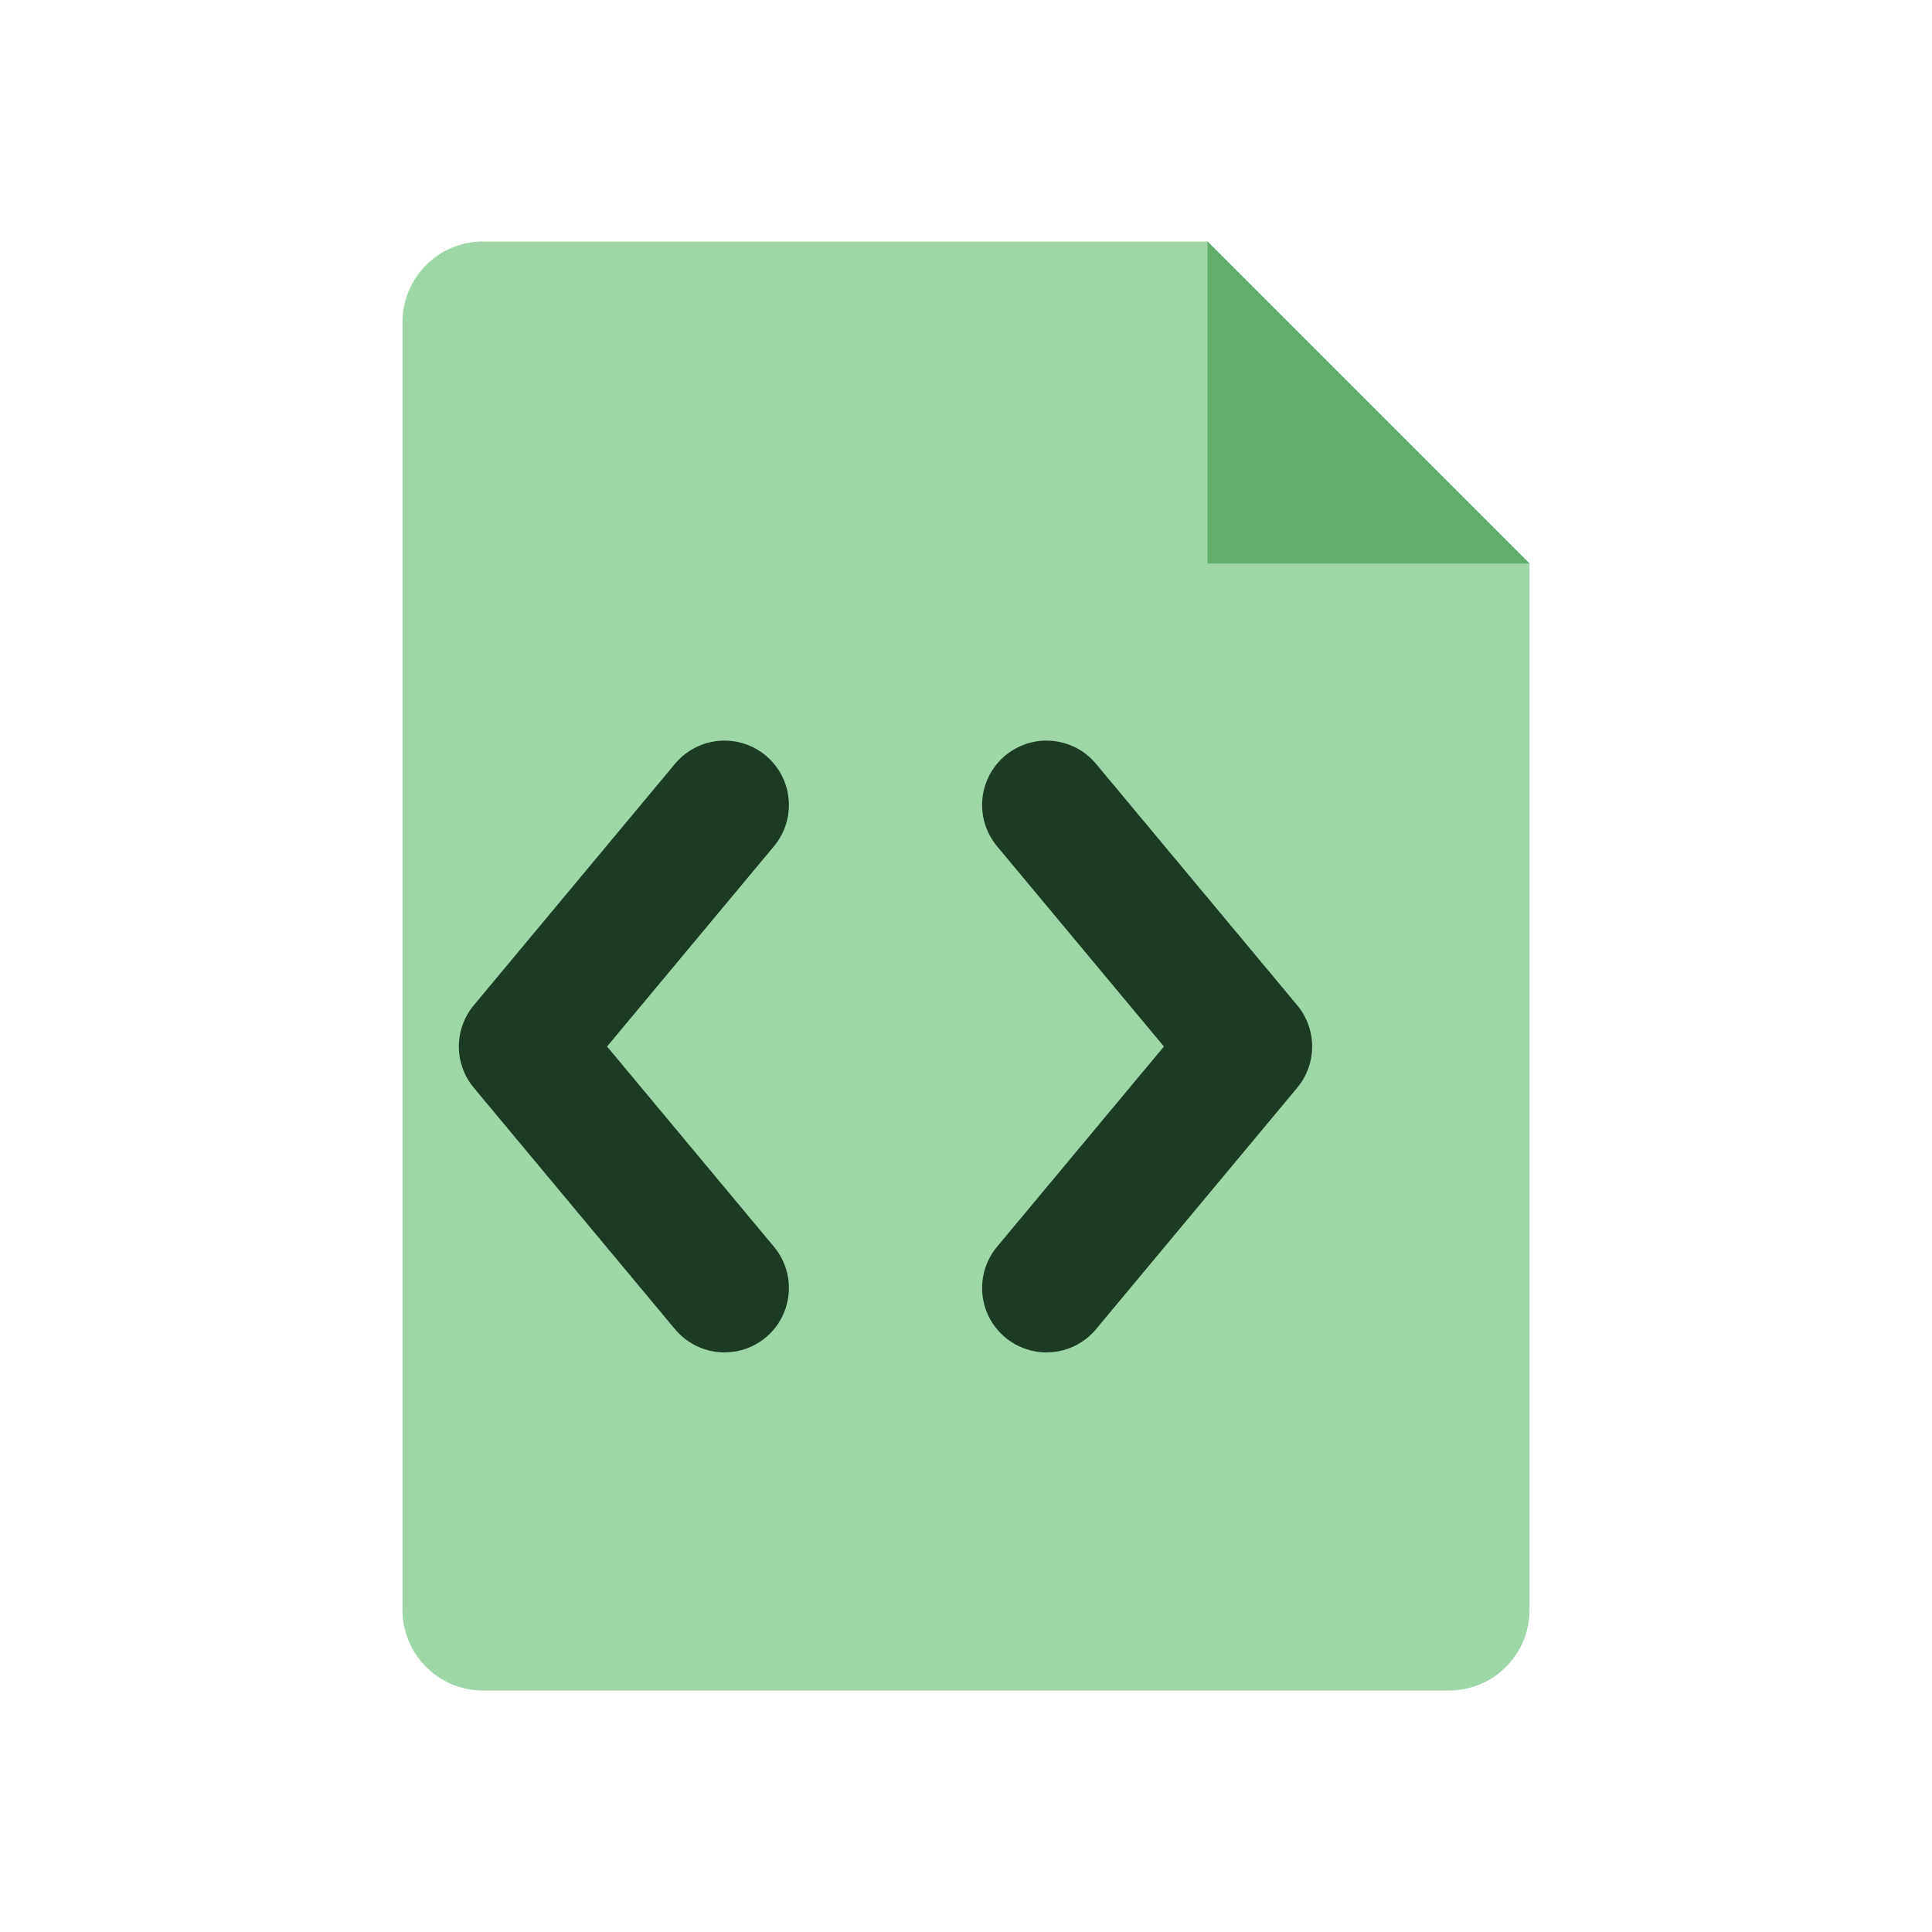
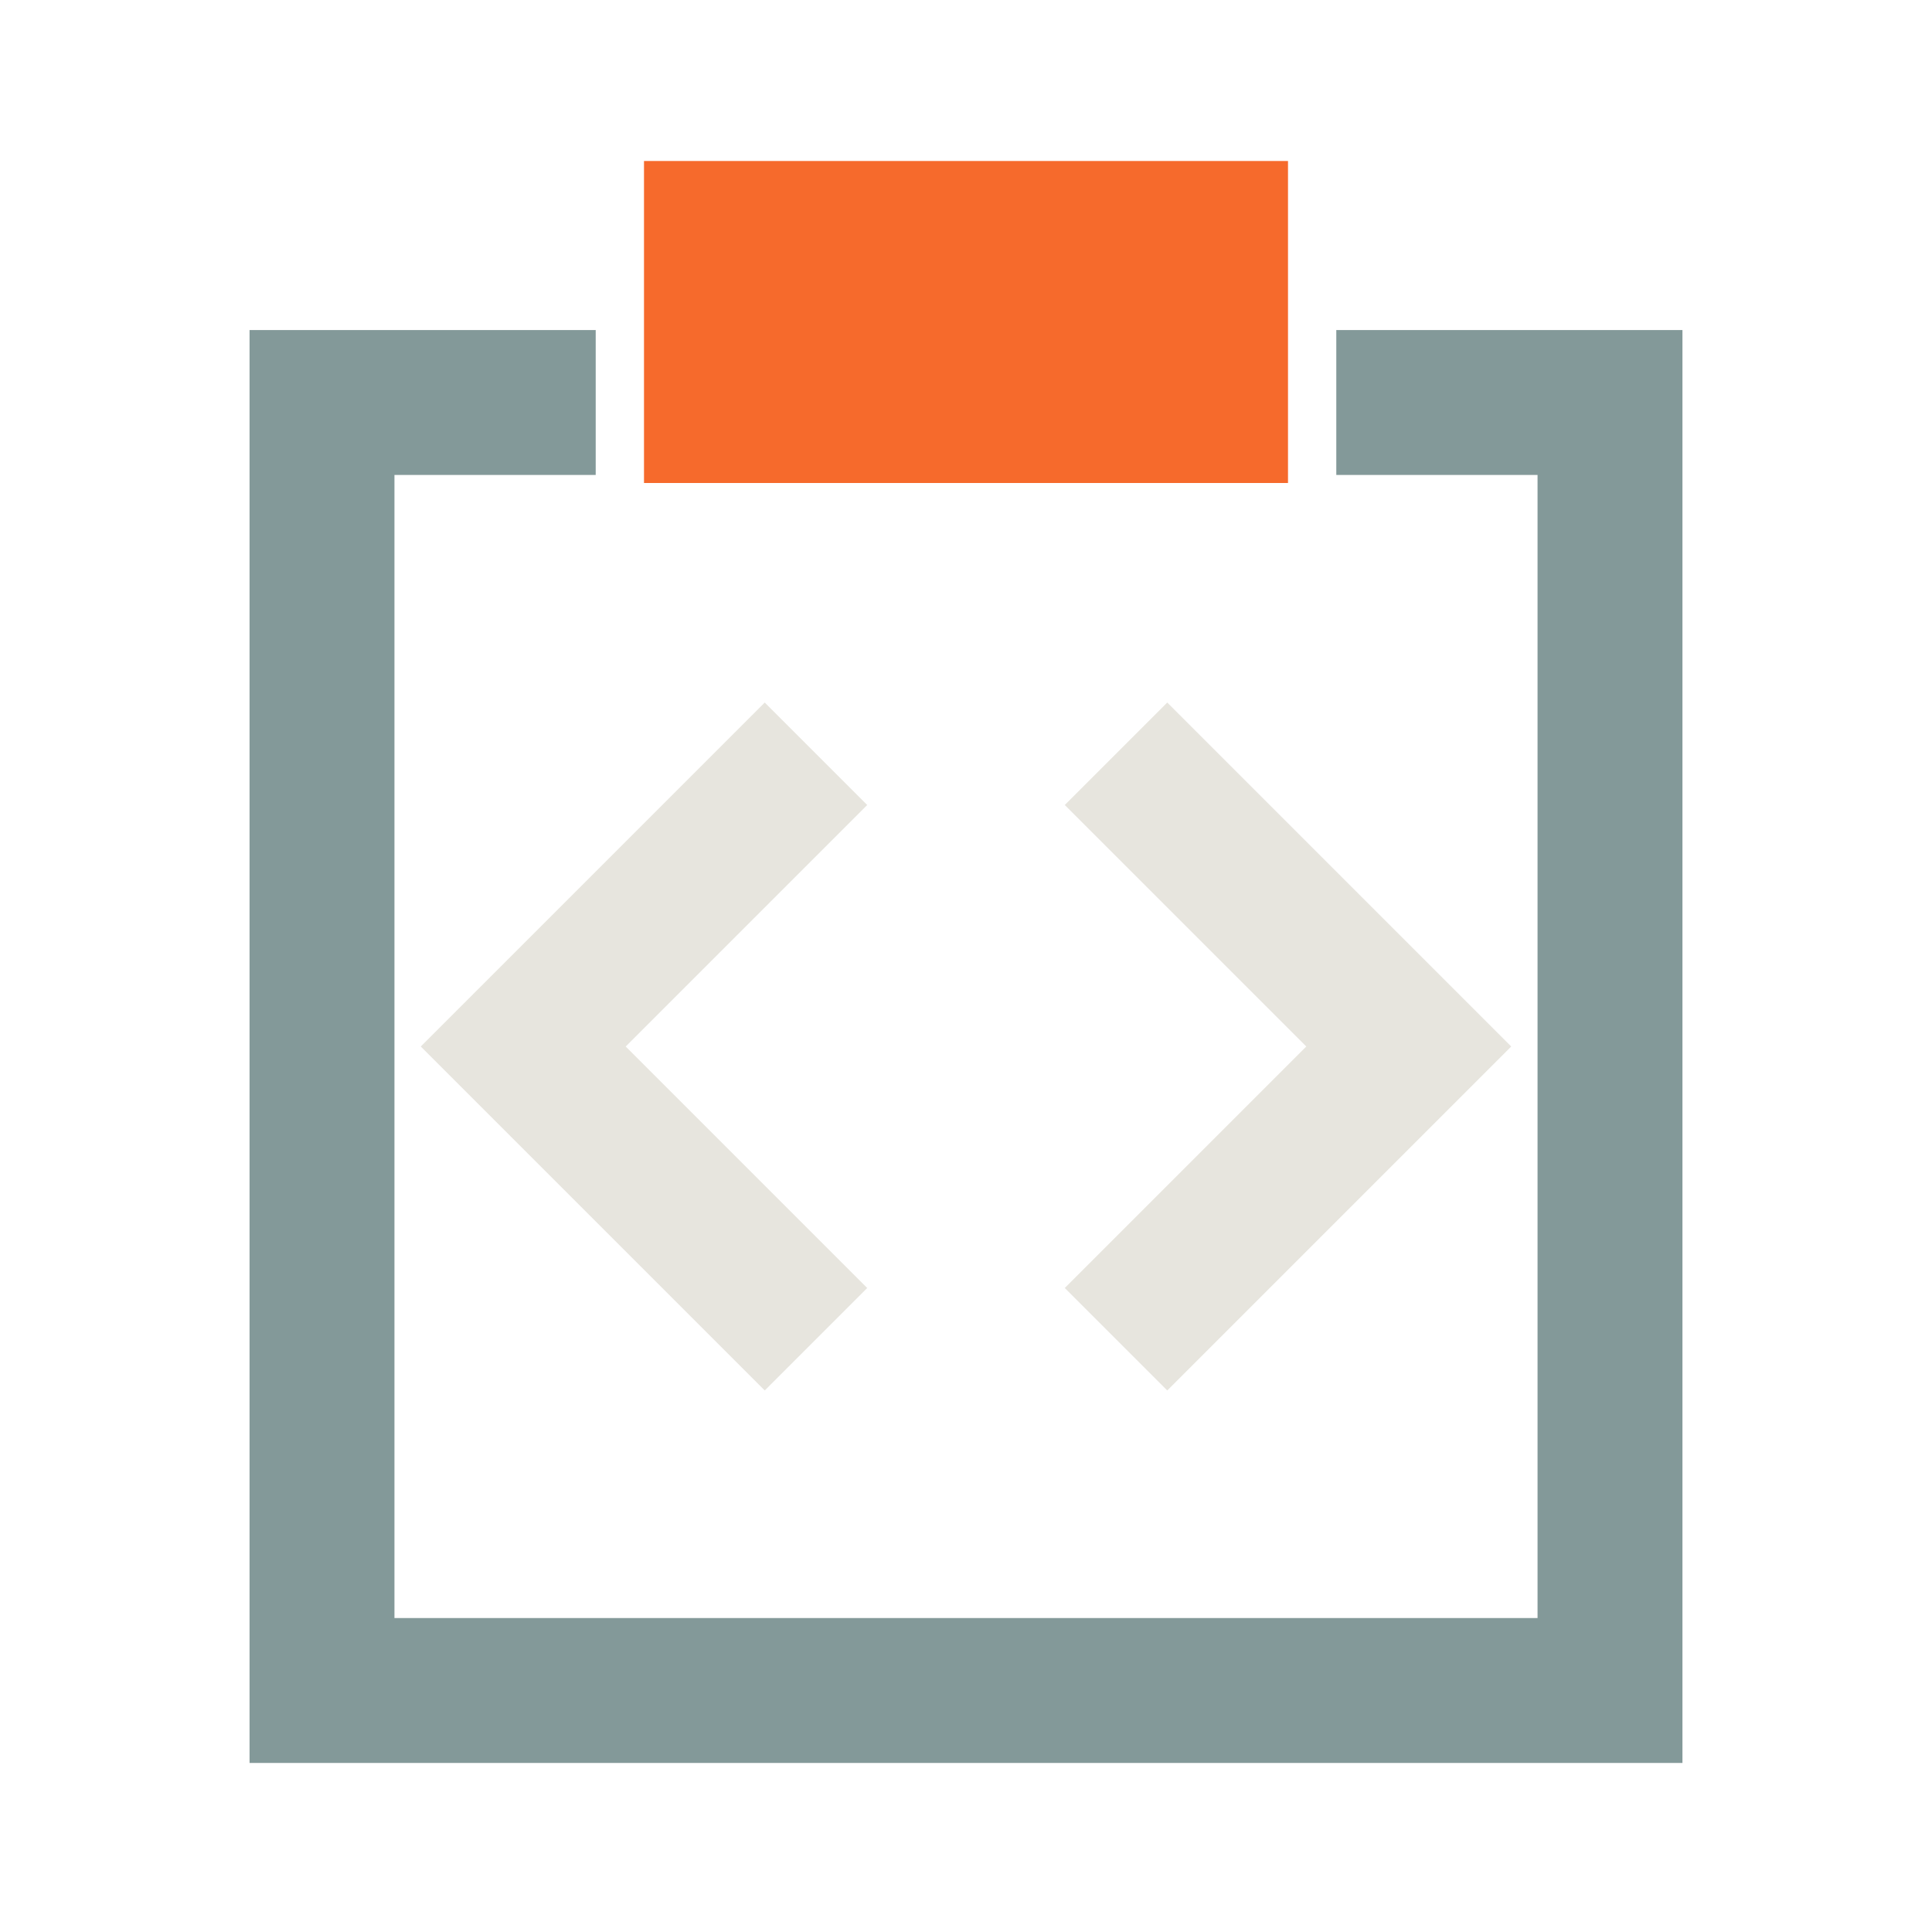
- <svg xmlns="http://www.w3.org/2000/svg" viewBox="0 0 24 24" fill="none">
-   <path d="M6 3h9l4 4v13a1 1 0 0 1-1 1H6a1 1 0 0 1-1-1V4a1 1 0 0 1 1-1Z" fill="#9fd6a8" />
-   <path d="M15 3v4h4" fill="#5fae6c" />
-   <path d="m9 10-2.5 3L9 16M13 10l2.5 3L13 16" stroke="#1d3a24" stroke-width="1.6" stroke-linecap="round" stroke-linejoin="round" />
+ <svg xmlns="http://www.w3.org/2000/svg" viewBox="0 0 24 24" fill="none" stroke-width="1.8" stroke-linecap="square" stroke-linejoin="miter">
+   <path d="M6.5 5H4v16h16V5h-2.5" stroke="#839999" />
+   <path d="M8 2h8v4H8V2Z" fill="#F66A2C" />
+   <path d="m9.5 10-3 3 3 3m5-6 3 3-3 3" stroke="#E7E5DE" />
</svg>
